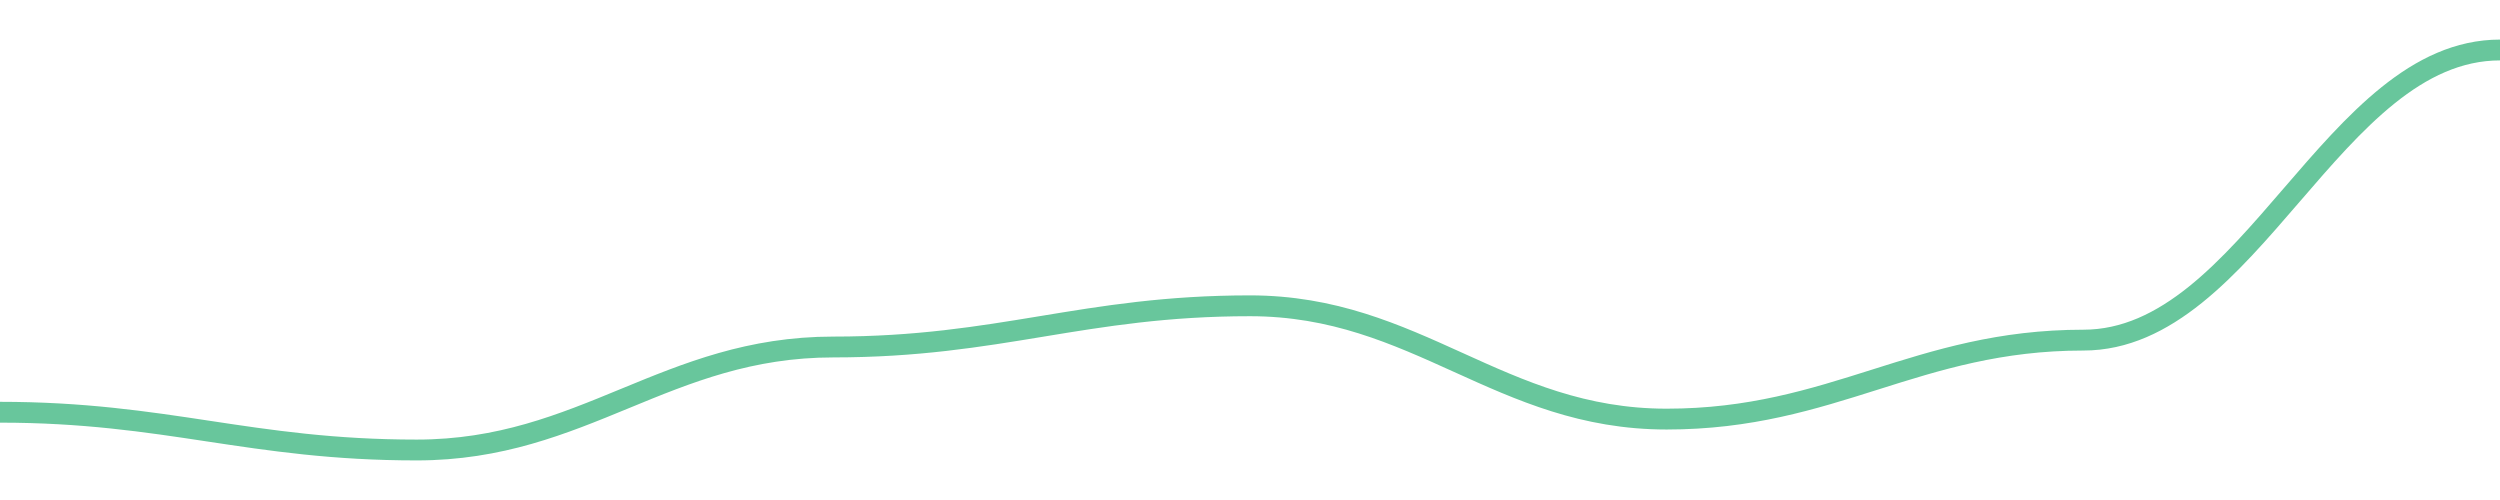
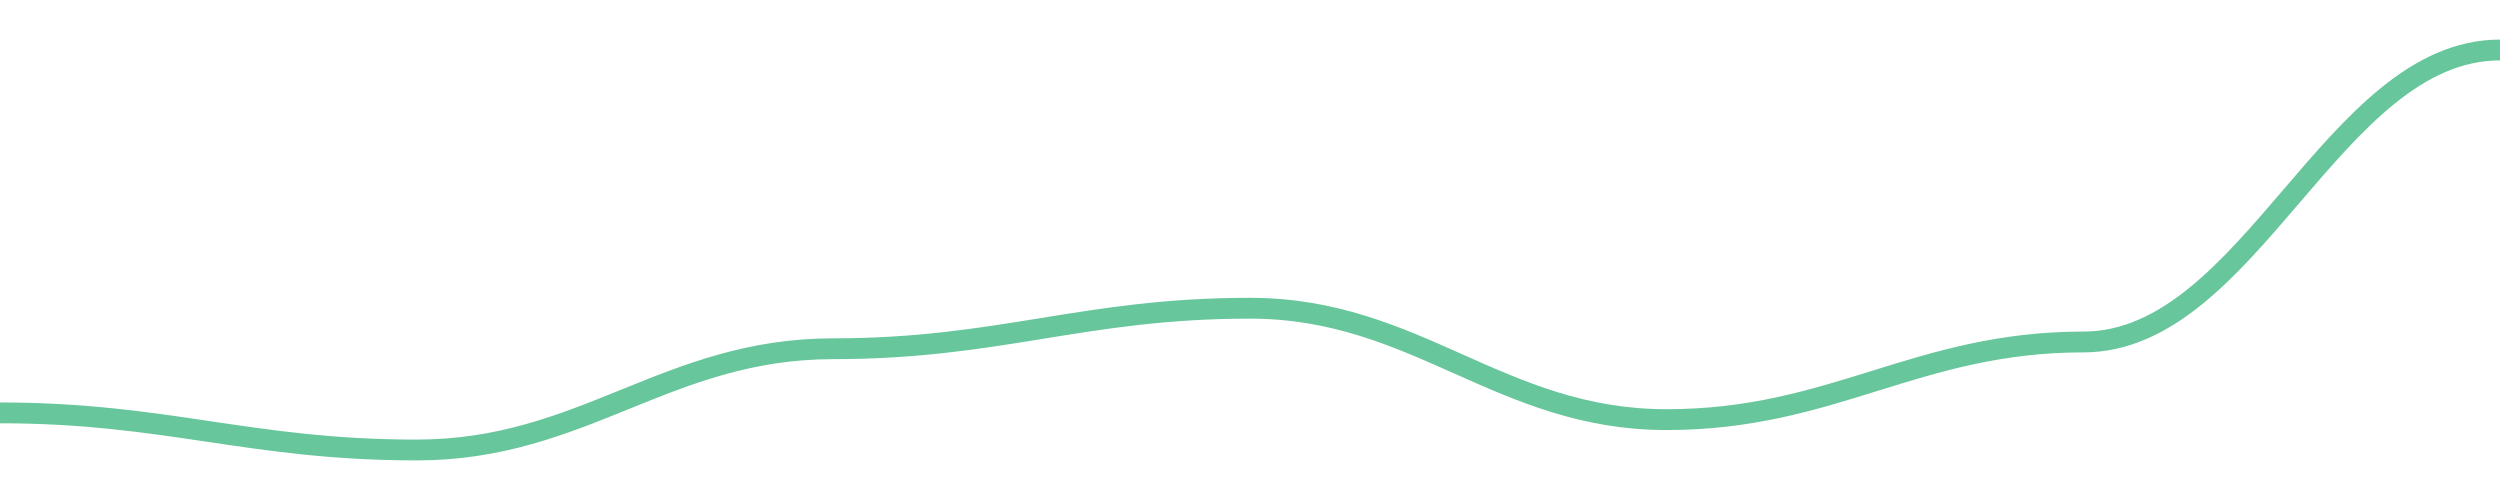
<svg width="180" height="36">
-   <path d="M 0.0,29.681 C 12.0,29.681 18.0,32.4 30.0,32.4 C 42.0,32.4 48.0,24.984 60.0,24.984 C 72.0,24.984 78.0,22.017 90.0,22.017 C 102.0,22.017 108.0,30.175 120.0,30.175 C 132.0,30.175 138.0,24.489 150.0,24.489 C 162.0,24.489 168.0,3.6 180.0,3.6 " fill="none" stroke="#42b883" stroke-width="1.5" opacity="0.8" />
+   <path d="M 0.0,29.727 C 12.0,29.727 18.0,32.4 30.0,32.4 C 42.0,32.4 48.0,25.109 60.0,25.109 C 72.0,25.109 78.0,22.192 90.0,22.192 C 102.0,22.192 108.0,30.213 120.0,30.213 C 132.0,30.213 138.0,24.623 150.0,24.623 C 162.0,24.623 168.0,3.6 180.0,3.6 " fill="none" stroke="#42b883" stroke-width="1.5" opacity="0.8" />
</svg>
